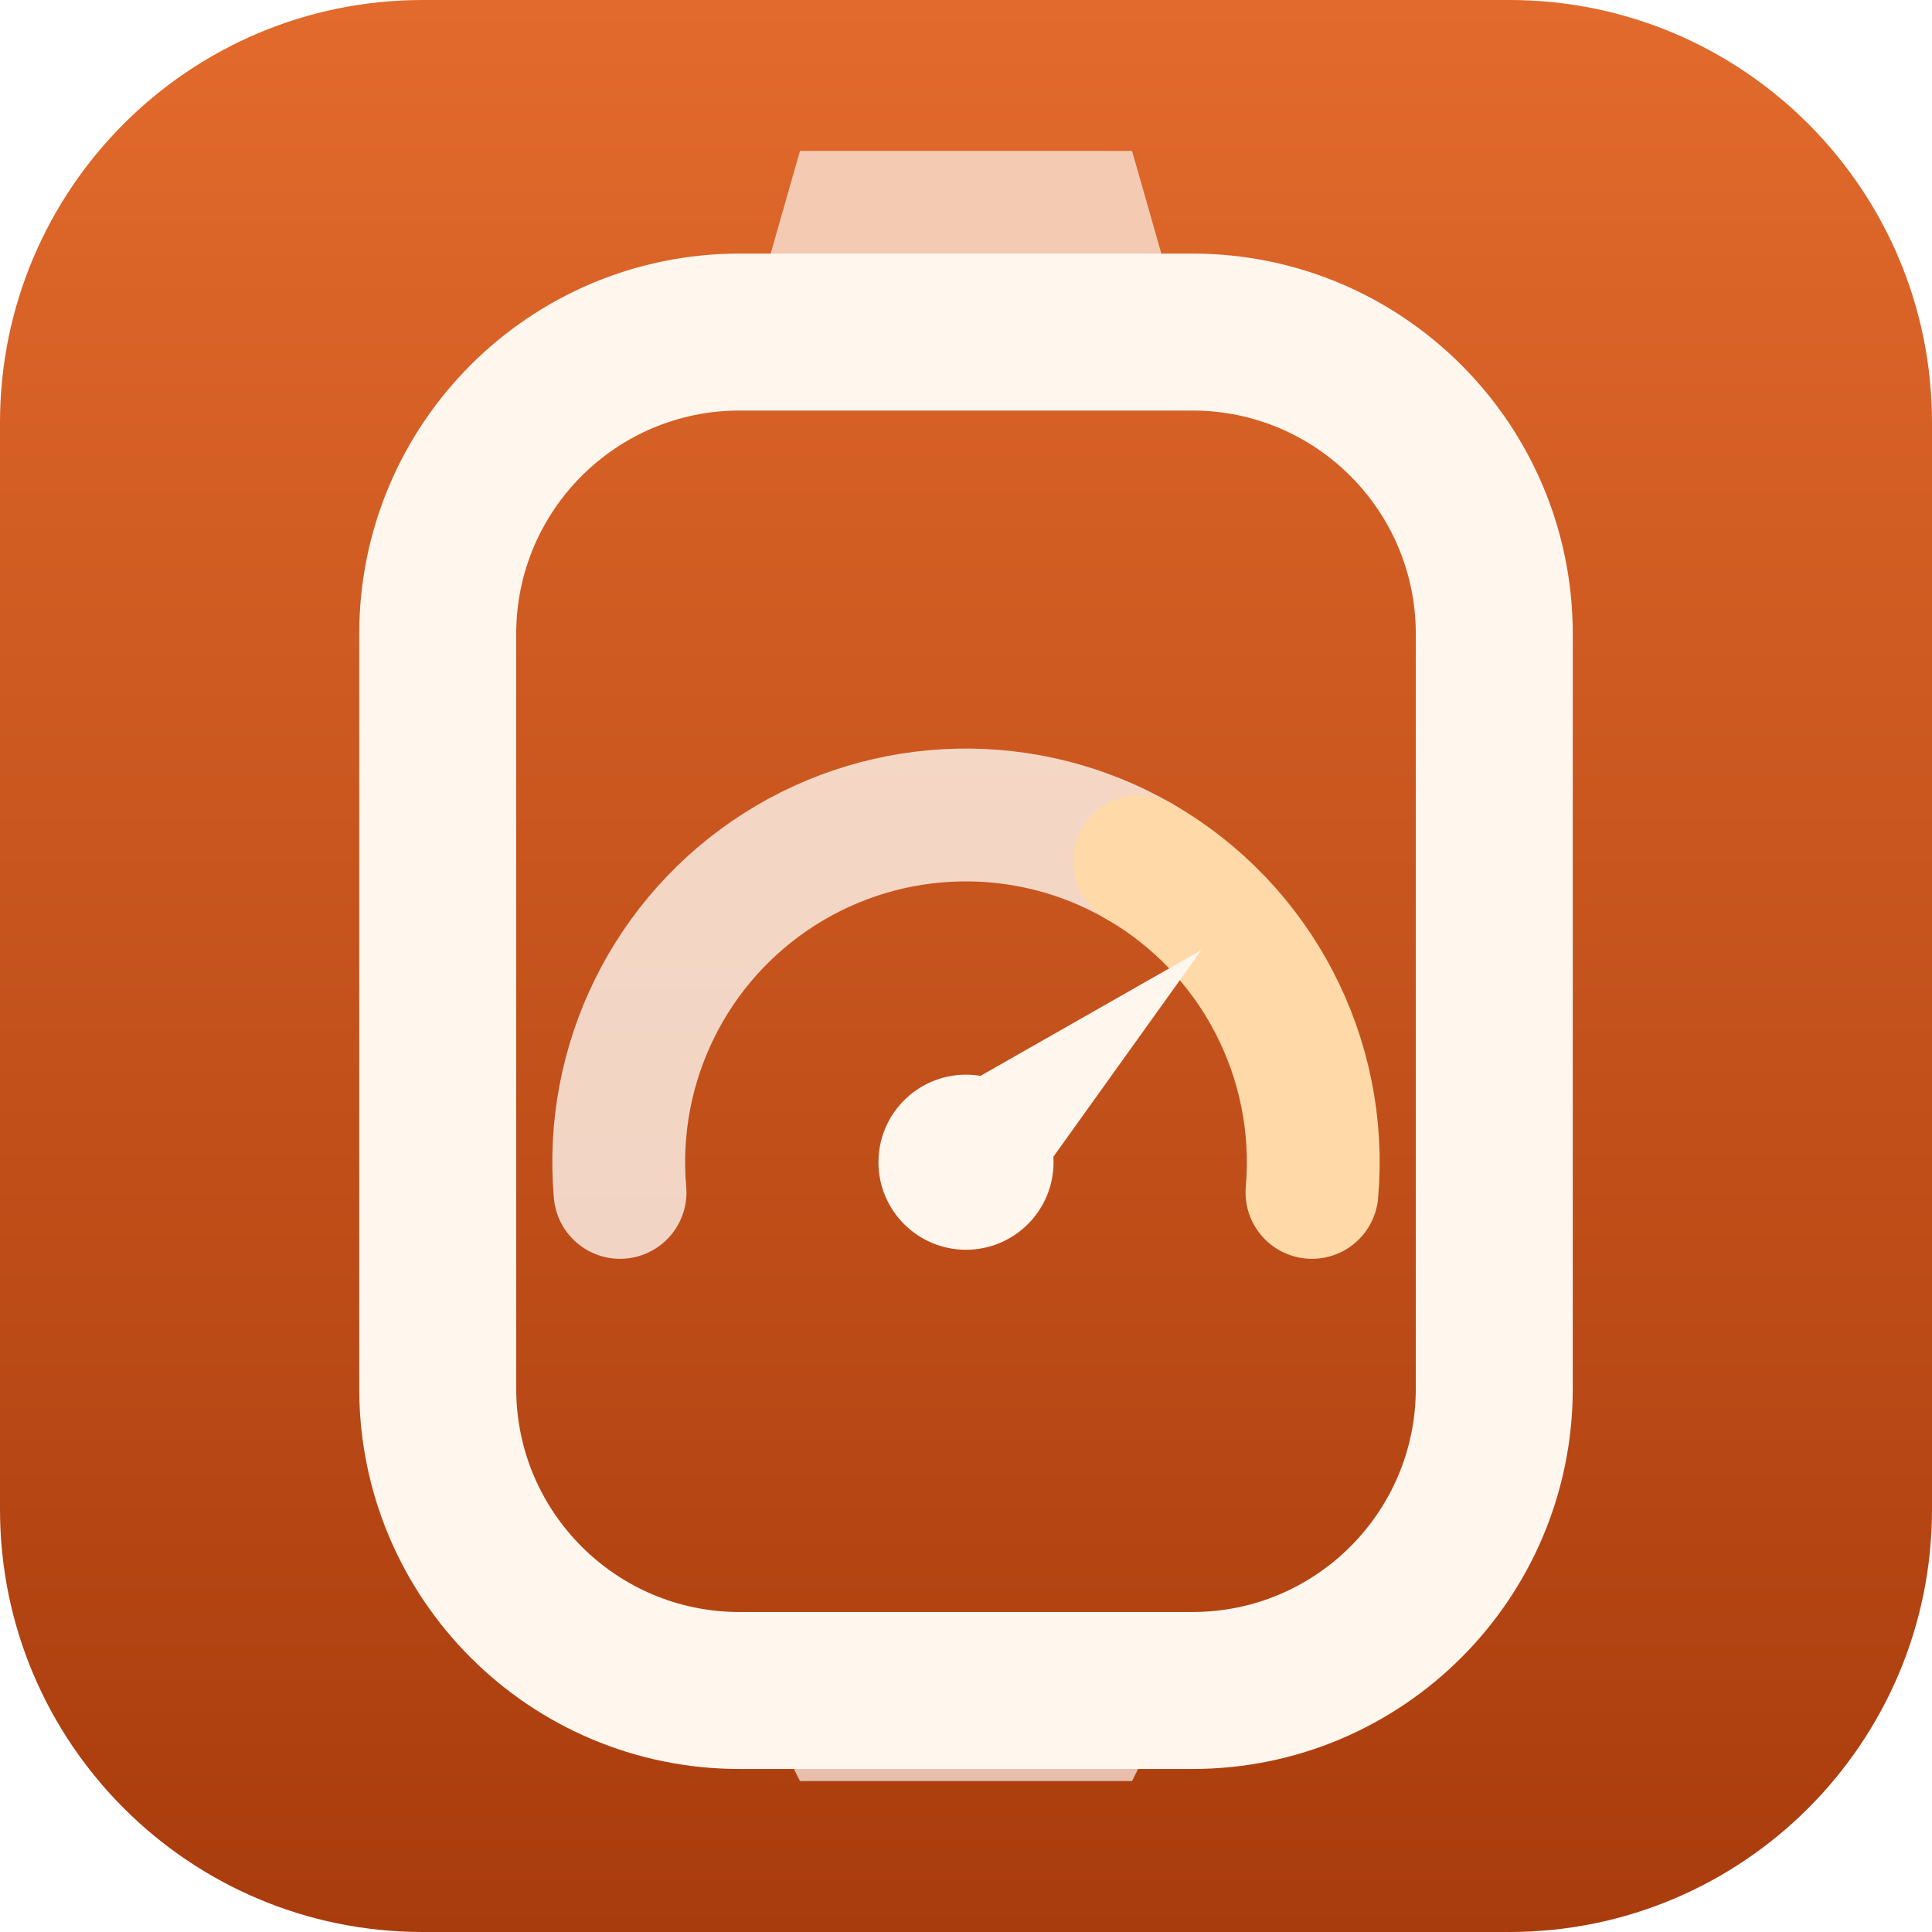
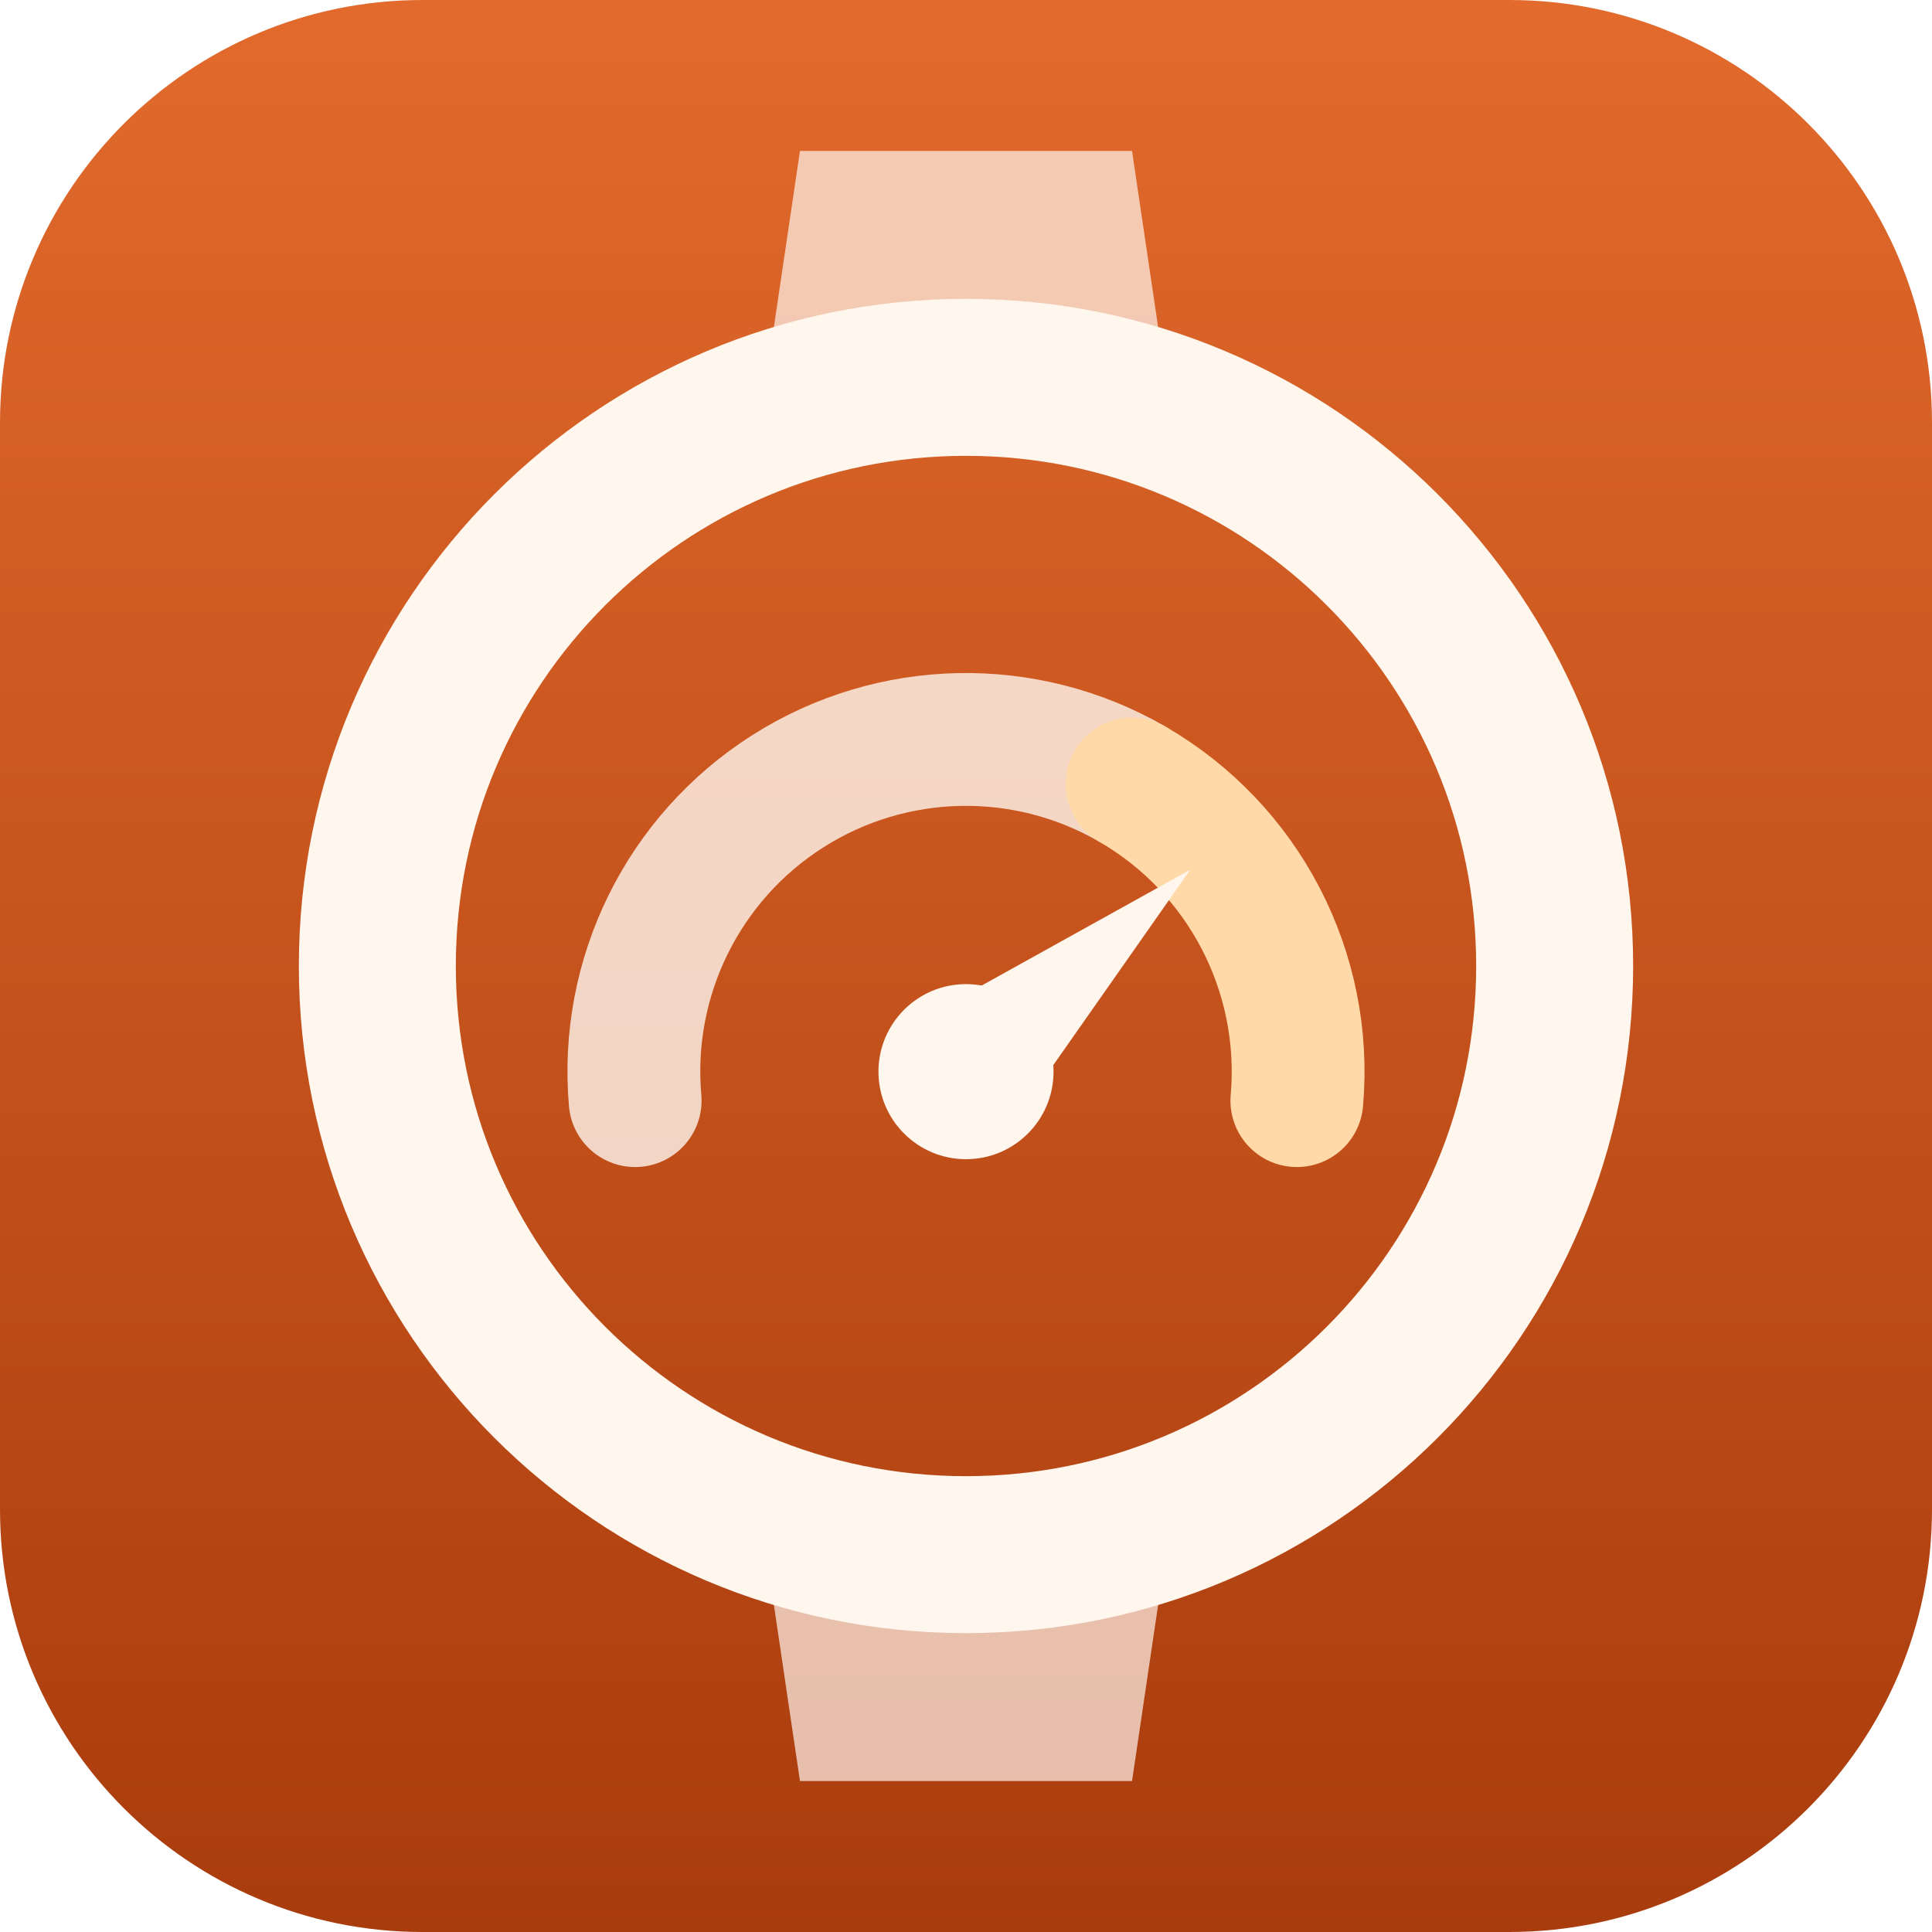
<svg xmlns="http://www.w3.org/2000/svg" viewBox="0 0 64 64">
  <defs>
    <linearGradient id="g" x1="0" y1="0" x2="0" y2="64" gradientUnits="userSpaceOnUse">
      <stop offset="0" stop-color="#E26A2C" />
      <stop offset="1" stop-color="#A93C0D" />
    </linearGradient>
  </defs>
  <rect width="64" height="64" rx="14" fill="url(#g)" />
-   <path d="M24.5 12 L26.5 5 H37.5 L39.5 12 Z M24.5 55 L26.5 59 H37.5 L39.5 55 Z" fill="#FFF6EE" fill-opacity="0.7" />
-   <rect x="14.5" y="11" width="35.0" height="45" rx="10" fill="url(#g)" stroke="#FFF6EE" stroke-width="5.2" />
-   <path d="M20.54 39.50 A11.5 11.5 0 0 1 37.75 28.54" fill="none" stroke="#FFF6EE" stroke-opacity="0.8" stroke-width="4.4" stroke-linecap="round" />
-   <path d="M37.75 28.54 A11.5 11.5 0 0 1 43.46 39.50" fill="none" stroke="#FFD9A8" stroke-opacity="1" stroke-width="4.4" stroke-linecap="round" />
-   <path d="M39.80 31.47 L30.46 36.79 L33.54 40.21 Z" fill="#FFF6EE" />
-   <circle cx="32" cy="38.5" r="2.9" fill="#FFF6EE" />
+   <path d="M24.5 18.5 L26.5 5 H37.5 L39.5 18.5 Z M24.5 45.5 L26.5 59 H37.5 L39.5 45.5 Z" fill="#FFF6EE" fill-opacity="0.7" />
+   <rect x="12.5" y="12.5" width="39.0" height="39.0" rx="19.5" fill="url(#g)" stroke="#FFF6EE" stroke-width="5.2" />
+   <path d="M21.04 36.46 A11 11 0 0 1 37.50 25.97" fill="none" stroke="#FFF6EE" stroke-opacity="0.8" stroke-width="4.4" stroke-linecap="round" />
+   <path d="M37.50 25.97 A11 11 0 0 1 42.96 36.46" fill="none" stroke="#FFD9A8" stroke-opacity="1" stroke-width="4.4" stroke-linecap="round" />
+   <path d="M39.43 28.81 L30.46 33.79 L33.54 37.21 Z" fill="#FFF6EE" />
+   <circle cx="32" cy="35.5" r="2.9" fill="#FFF6EE" />
</svg>
